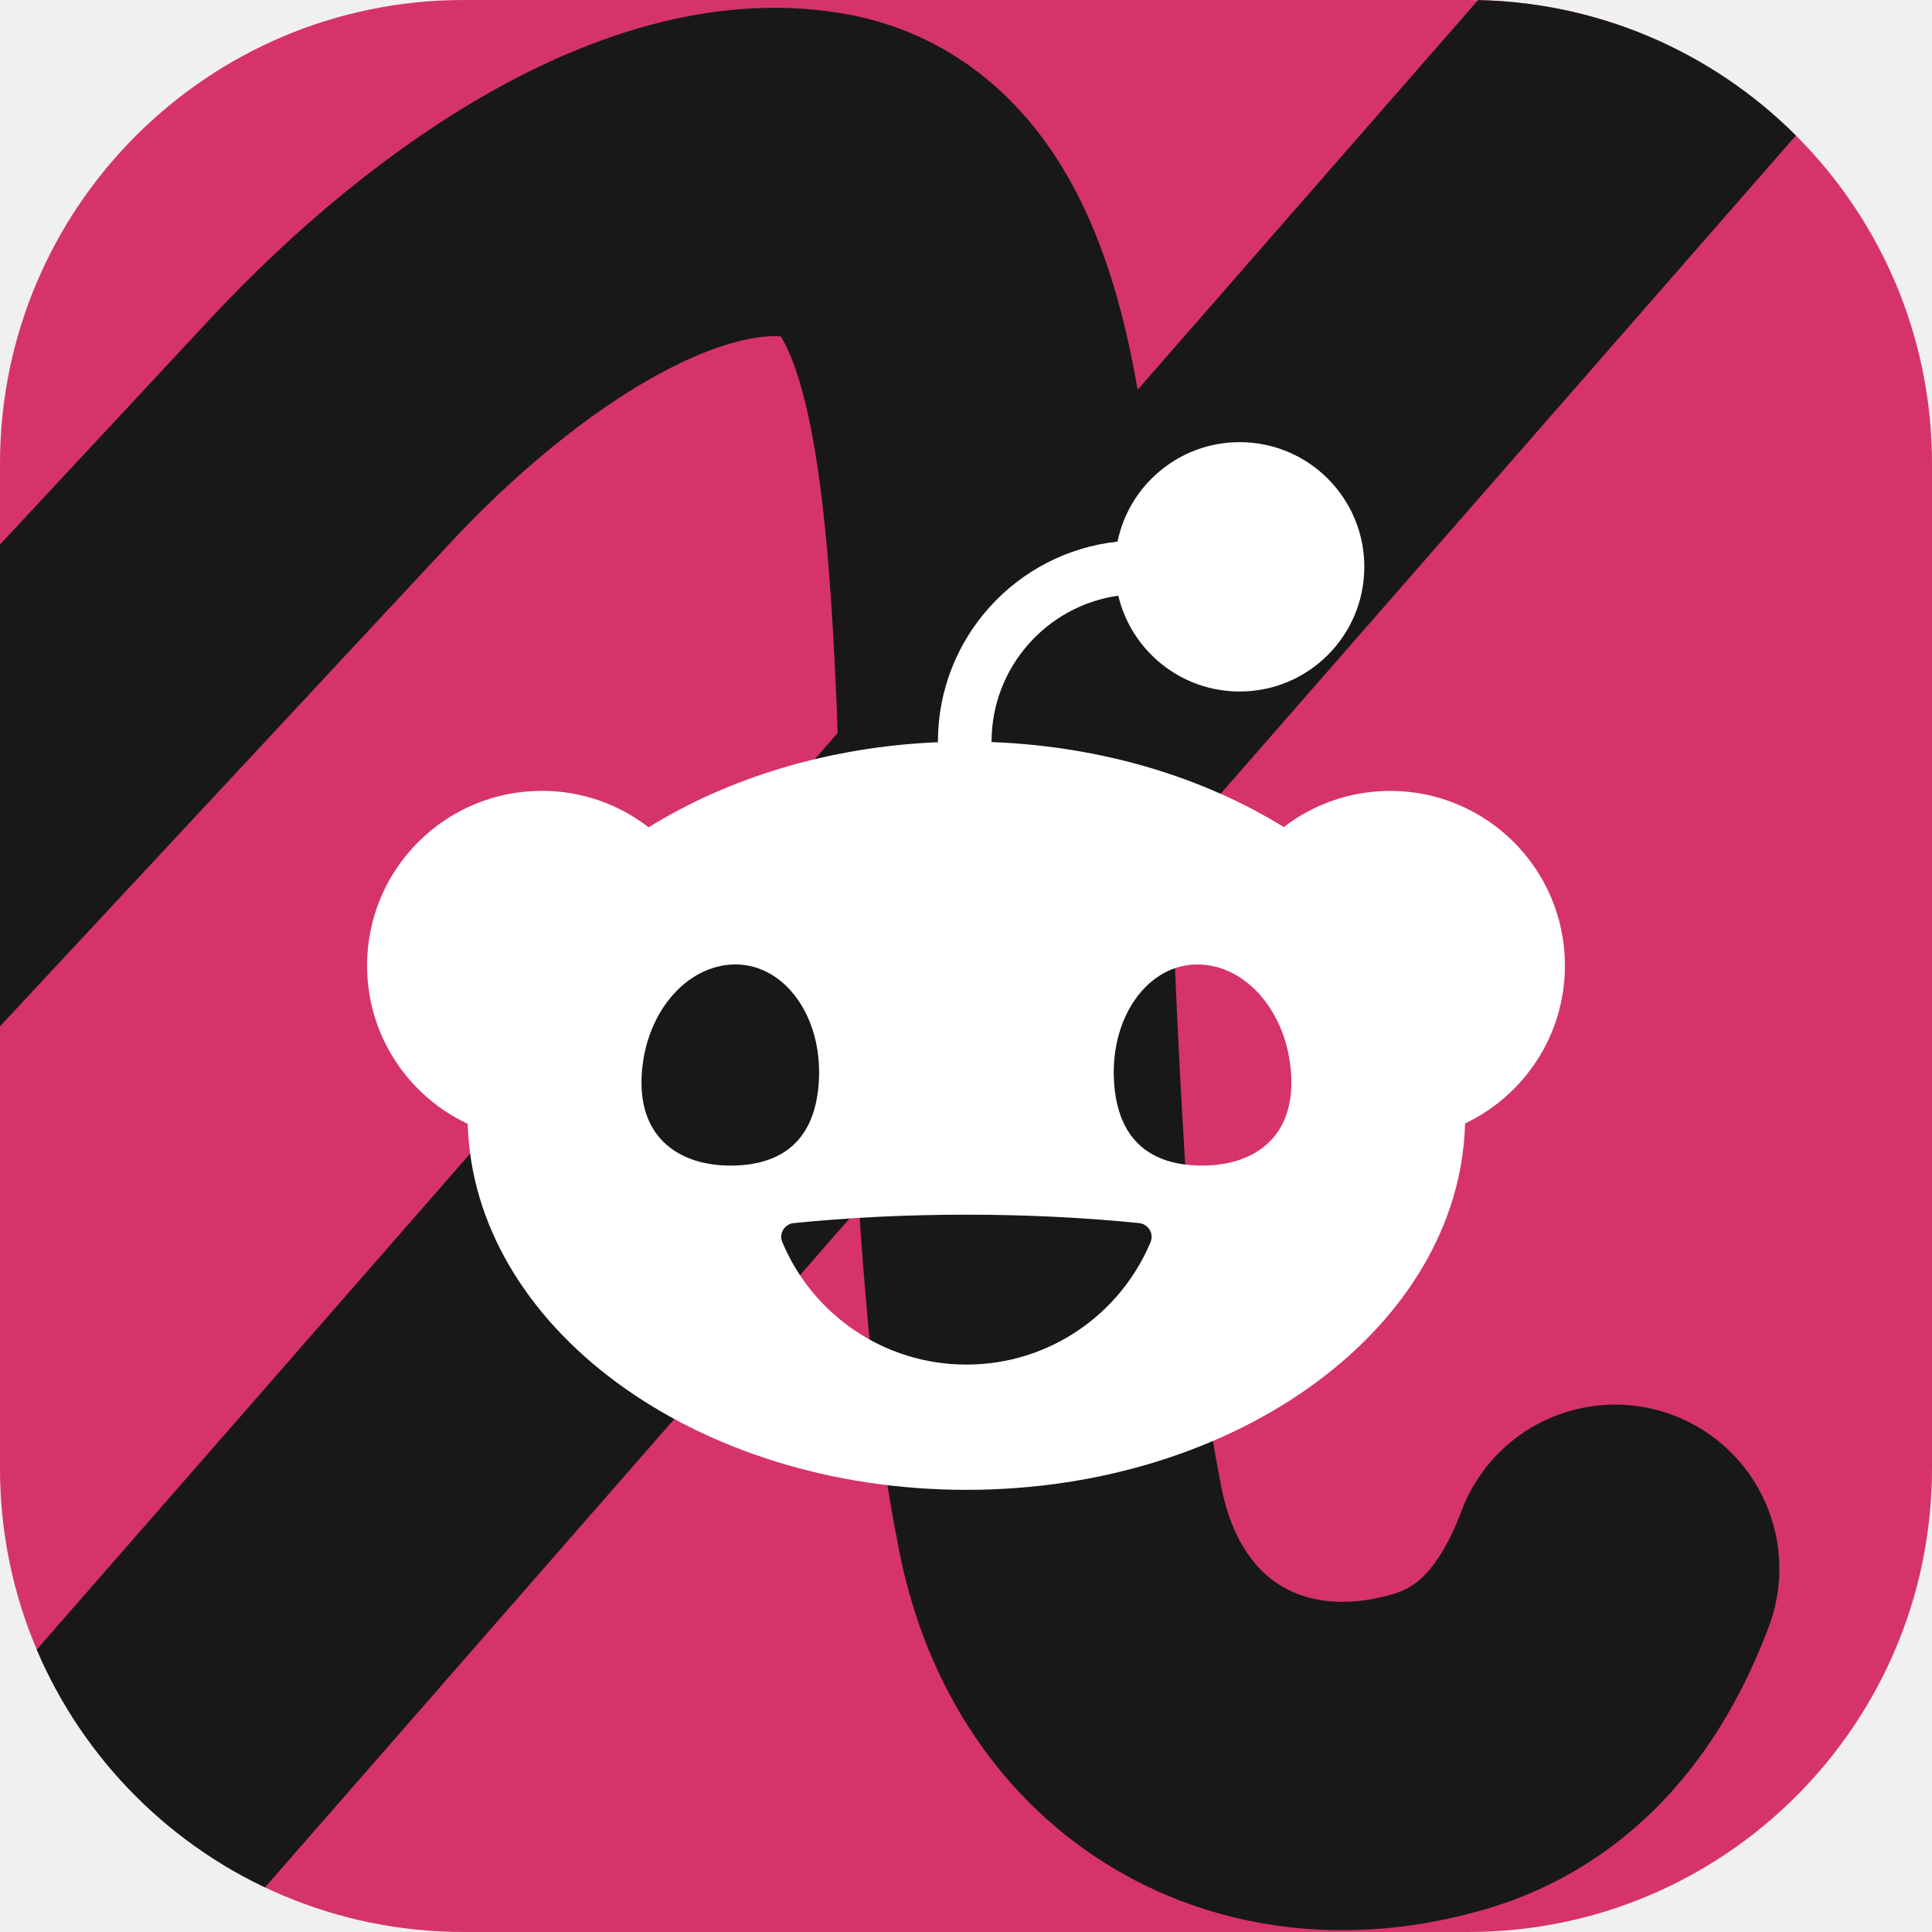
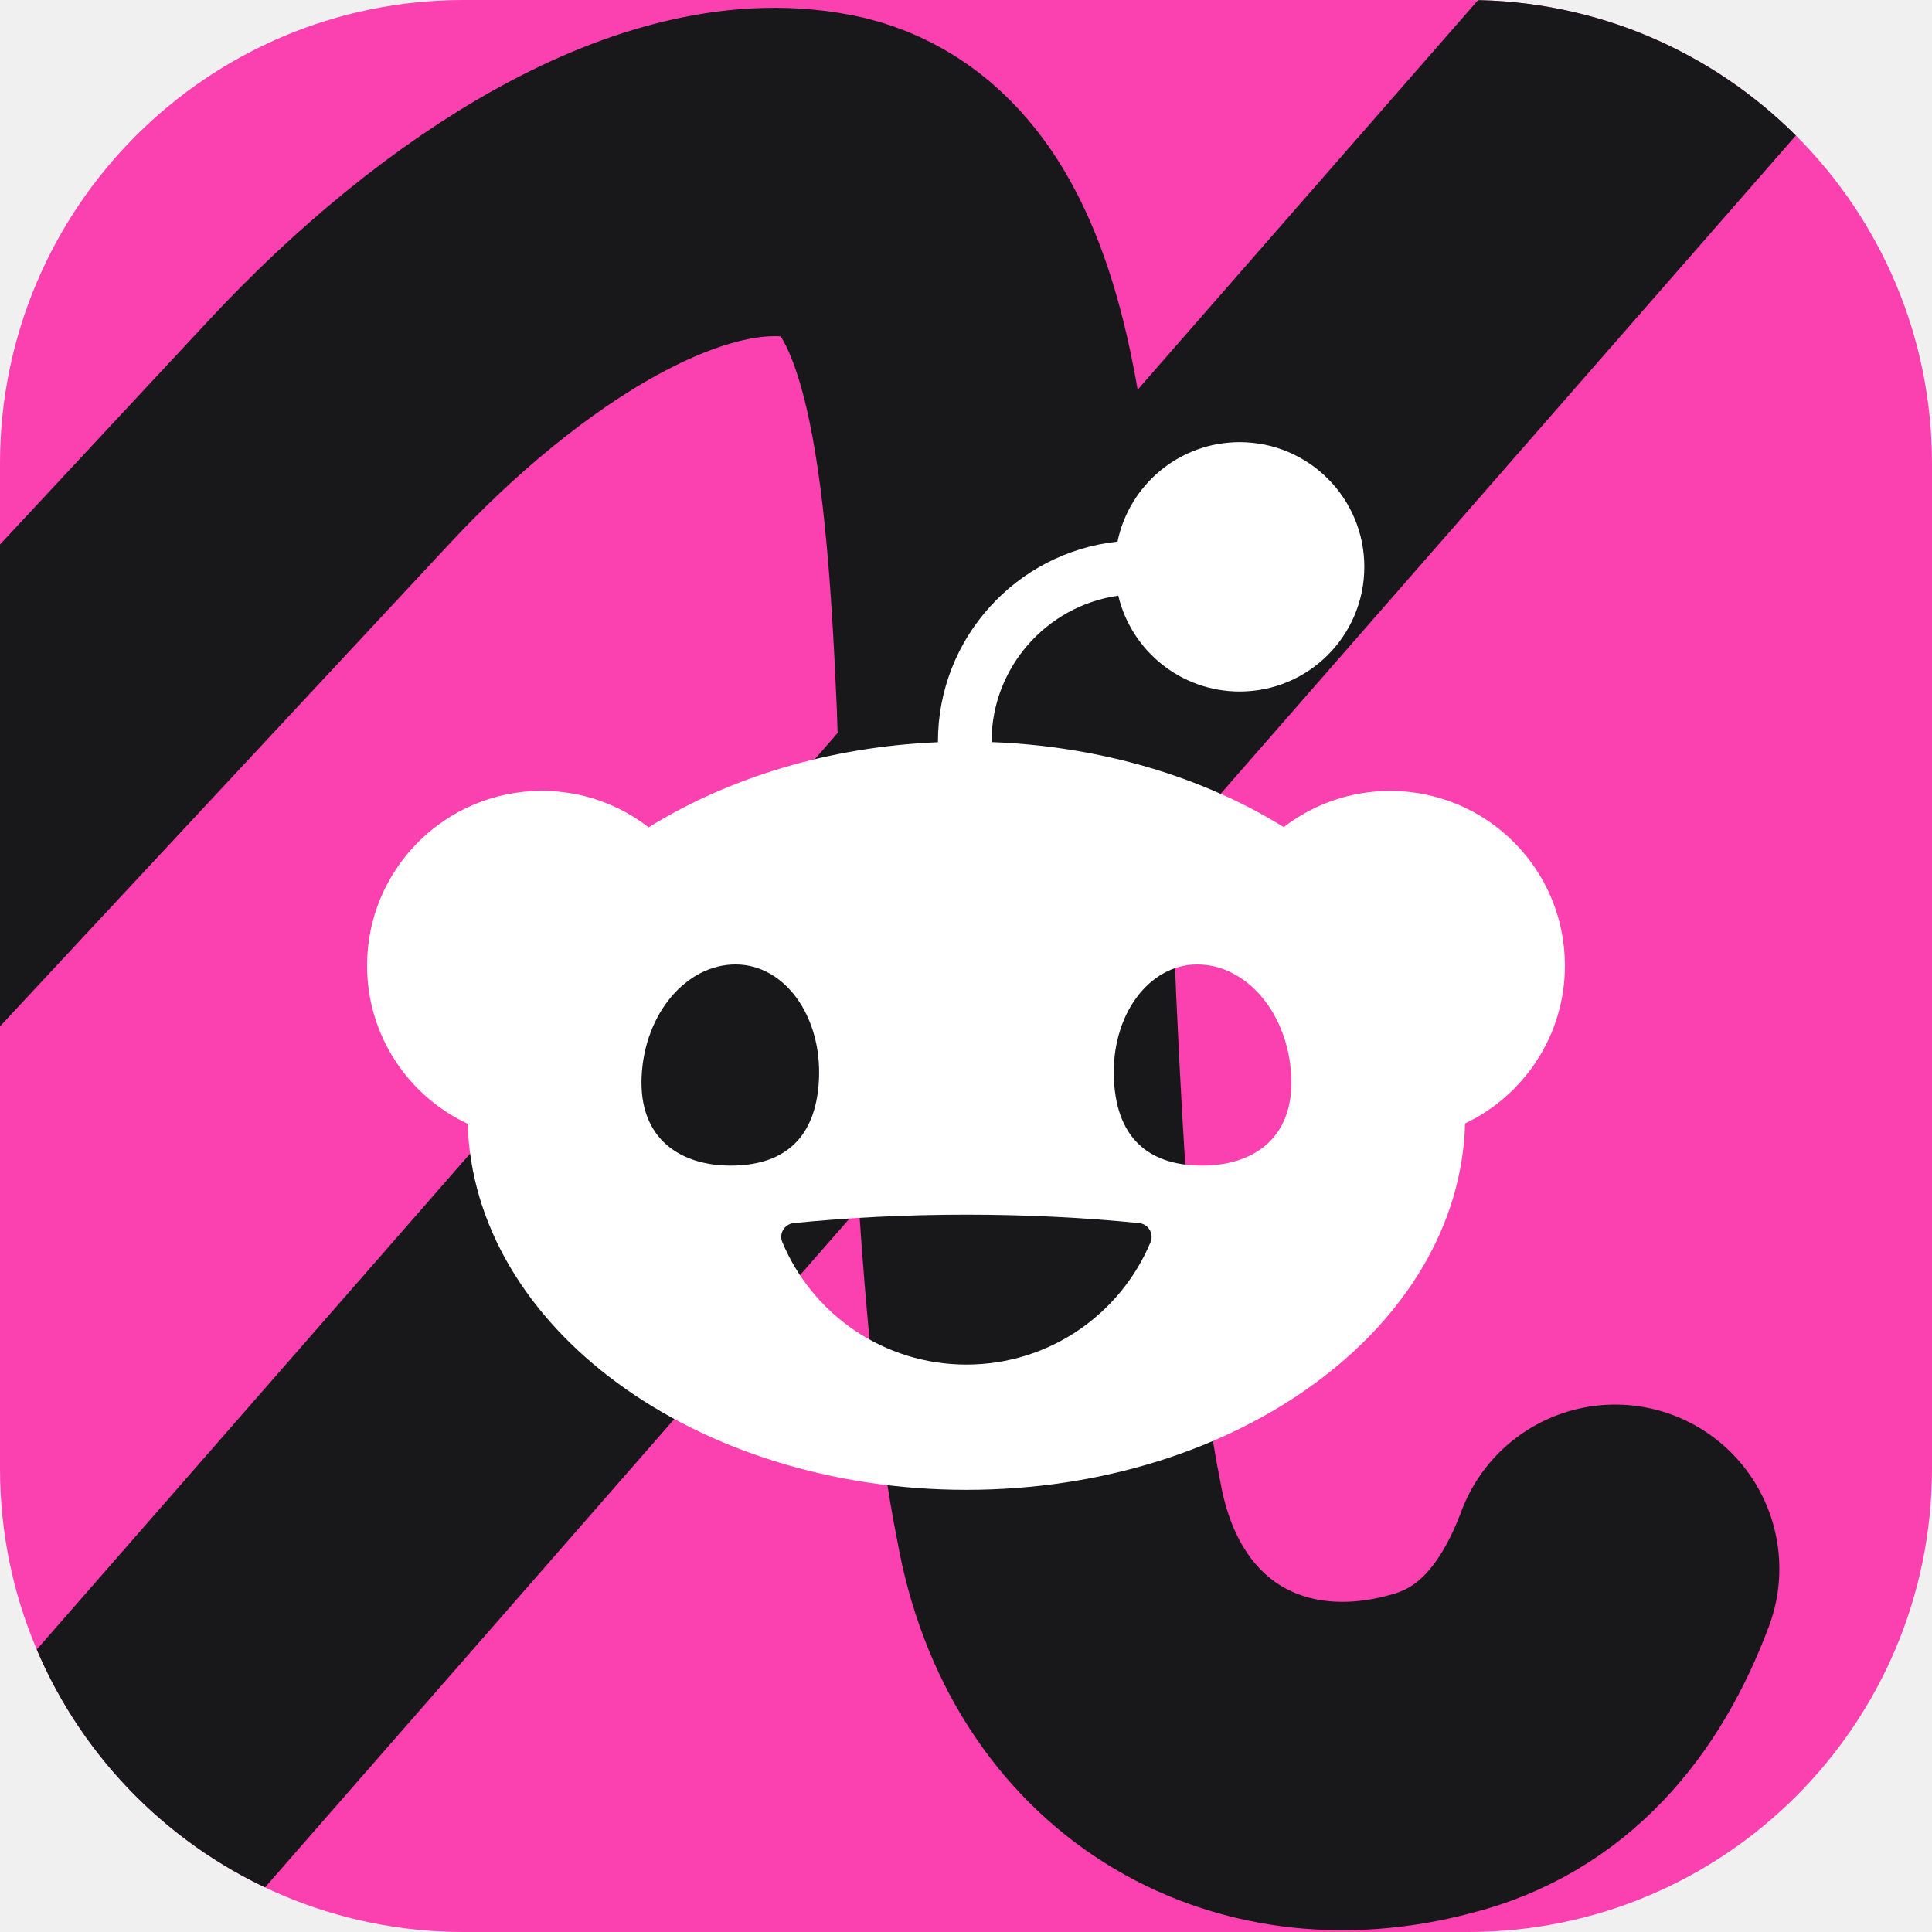
<svg xmlns="http://www.w3.org/2000/svg" width="100" height="100" viewBox="0 0 100 100">
  <clipPath id="tile">
    <rect width="100" height="100" rx="24" />
  </clipPath>
  <g clip-path="url(#tile)">
-     <rect width="100" height="100" fill="#D6336C" />
+     <rect width="100" height="100" fill="#FB40B0" />
    <path transform="translate(50 50) scale(0.6) translate(-110 -118)" d="M-40,174 L55,72 C68,58 85,47 98,50 C110,53 112,72 113,95 C114,125 115,150 118,165 C121,182 135,190 150,186 C158,184 163,178 166,170 M-60,301.3 L260,-64.9" fill="none" stroke="#18181B" stroke-width="28.33" stroke-linecap="round" stroke-linejoin="round" />
  </g>
  <g fill="#fff" transform="translate(11.273 12.561) scale(3.2275)">
    <path fill-rule="evenodd" d="M16.388 3.199c1.104 0 1.999.895 1.999 1.999 0 1.105-.895 2-1.999 2-.946 0-1.739-.657-1.947-1.539v.002c-1.147.162-2.032 1.15-2.032 2.341v.007c1.776.067 3.4.567 4.686 1.363.473-.363 1.064-.58 1.707-.58 1.547 0 2.802 1.254 2.802 2.802 0 1.117-.655 2.081-1.601 2.531-.088 3.256-3.637 5.876-7.997 5.876-4.361 0-7.905-2.617-7.998-5.87-.954-.447-1.614-1.415-1.614-2.538 0-1.548 1.255-2.802 2.803-2.802.645 0 1.239.218 1.712.585 1.275-.79 2.881-1.291 4.64-1.365v-.01c0-1.663 1.263-3.034 2.88-3.207.188-.911.993-1.595 1.959-1.595Zm-8.085 8.376c-.784 0-1.459.78-1.506 1.797-.047 1.016.64 1.429 1.426 1.429.786 0 1.371-.369 1.418-1.385.047-1.017-.553-1.841-1.338-1.841Zm7.406 0c-.786 0-1.385.824-1.338 1.841.047 1.017.634 1.385 1.418 1.385.785 0 1.473-.413 1.426-1.429-.046-1.017-.721-1.797-1.506-1.797Zm-3.703 4.013c-.974 0-1.907.048-2.77.135-.147.015-.241.168-.183.305.483 1.154 1.622 1.964 2.953 1.964 1.33 0 2.47-.81 2.953-1.964.057-.137-.037-.29-.184-.305-.863-.087-1.795-.135-2.769-.135Z" />
  </g>
</svg>
